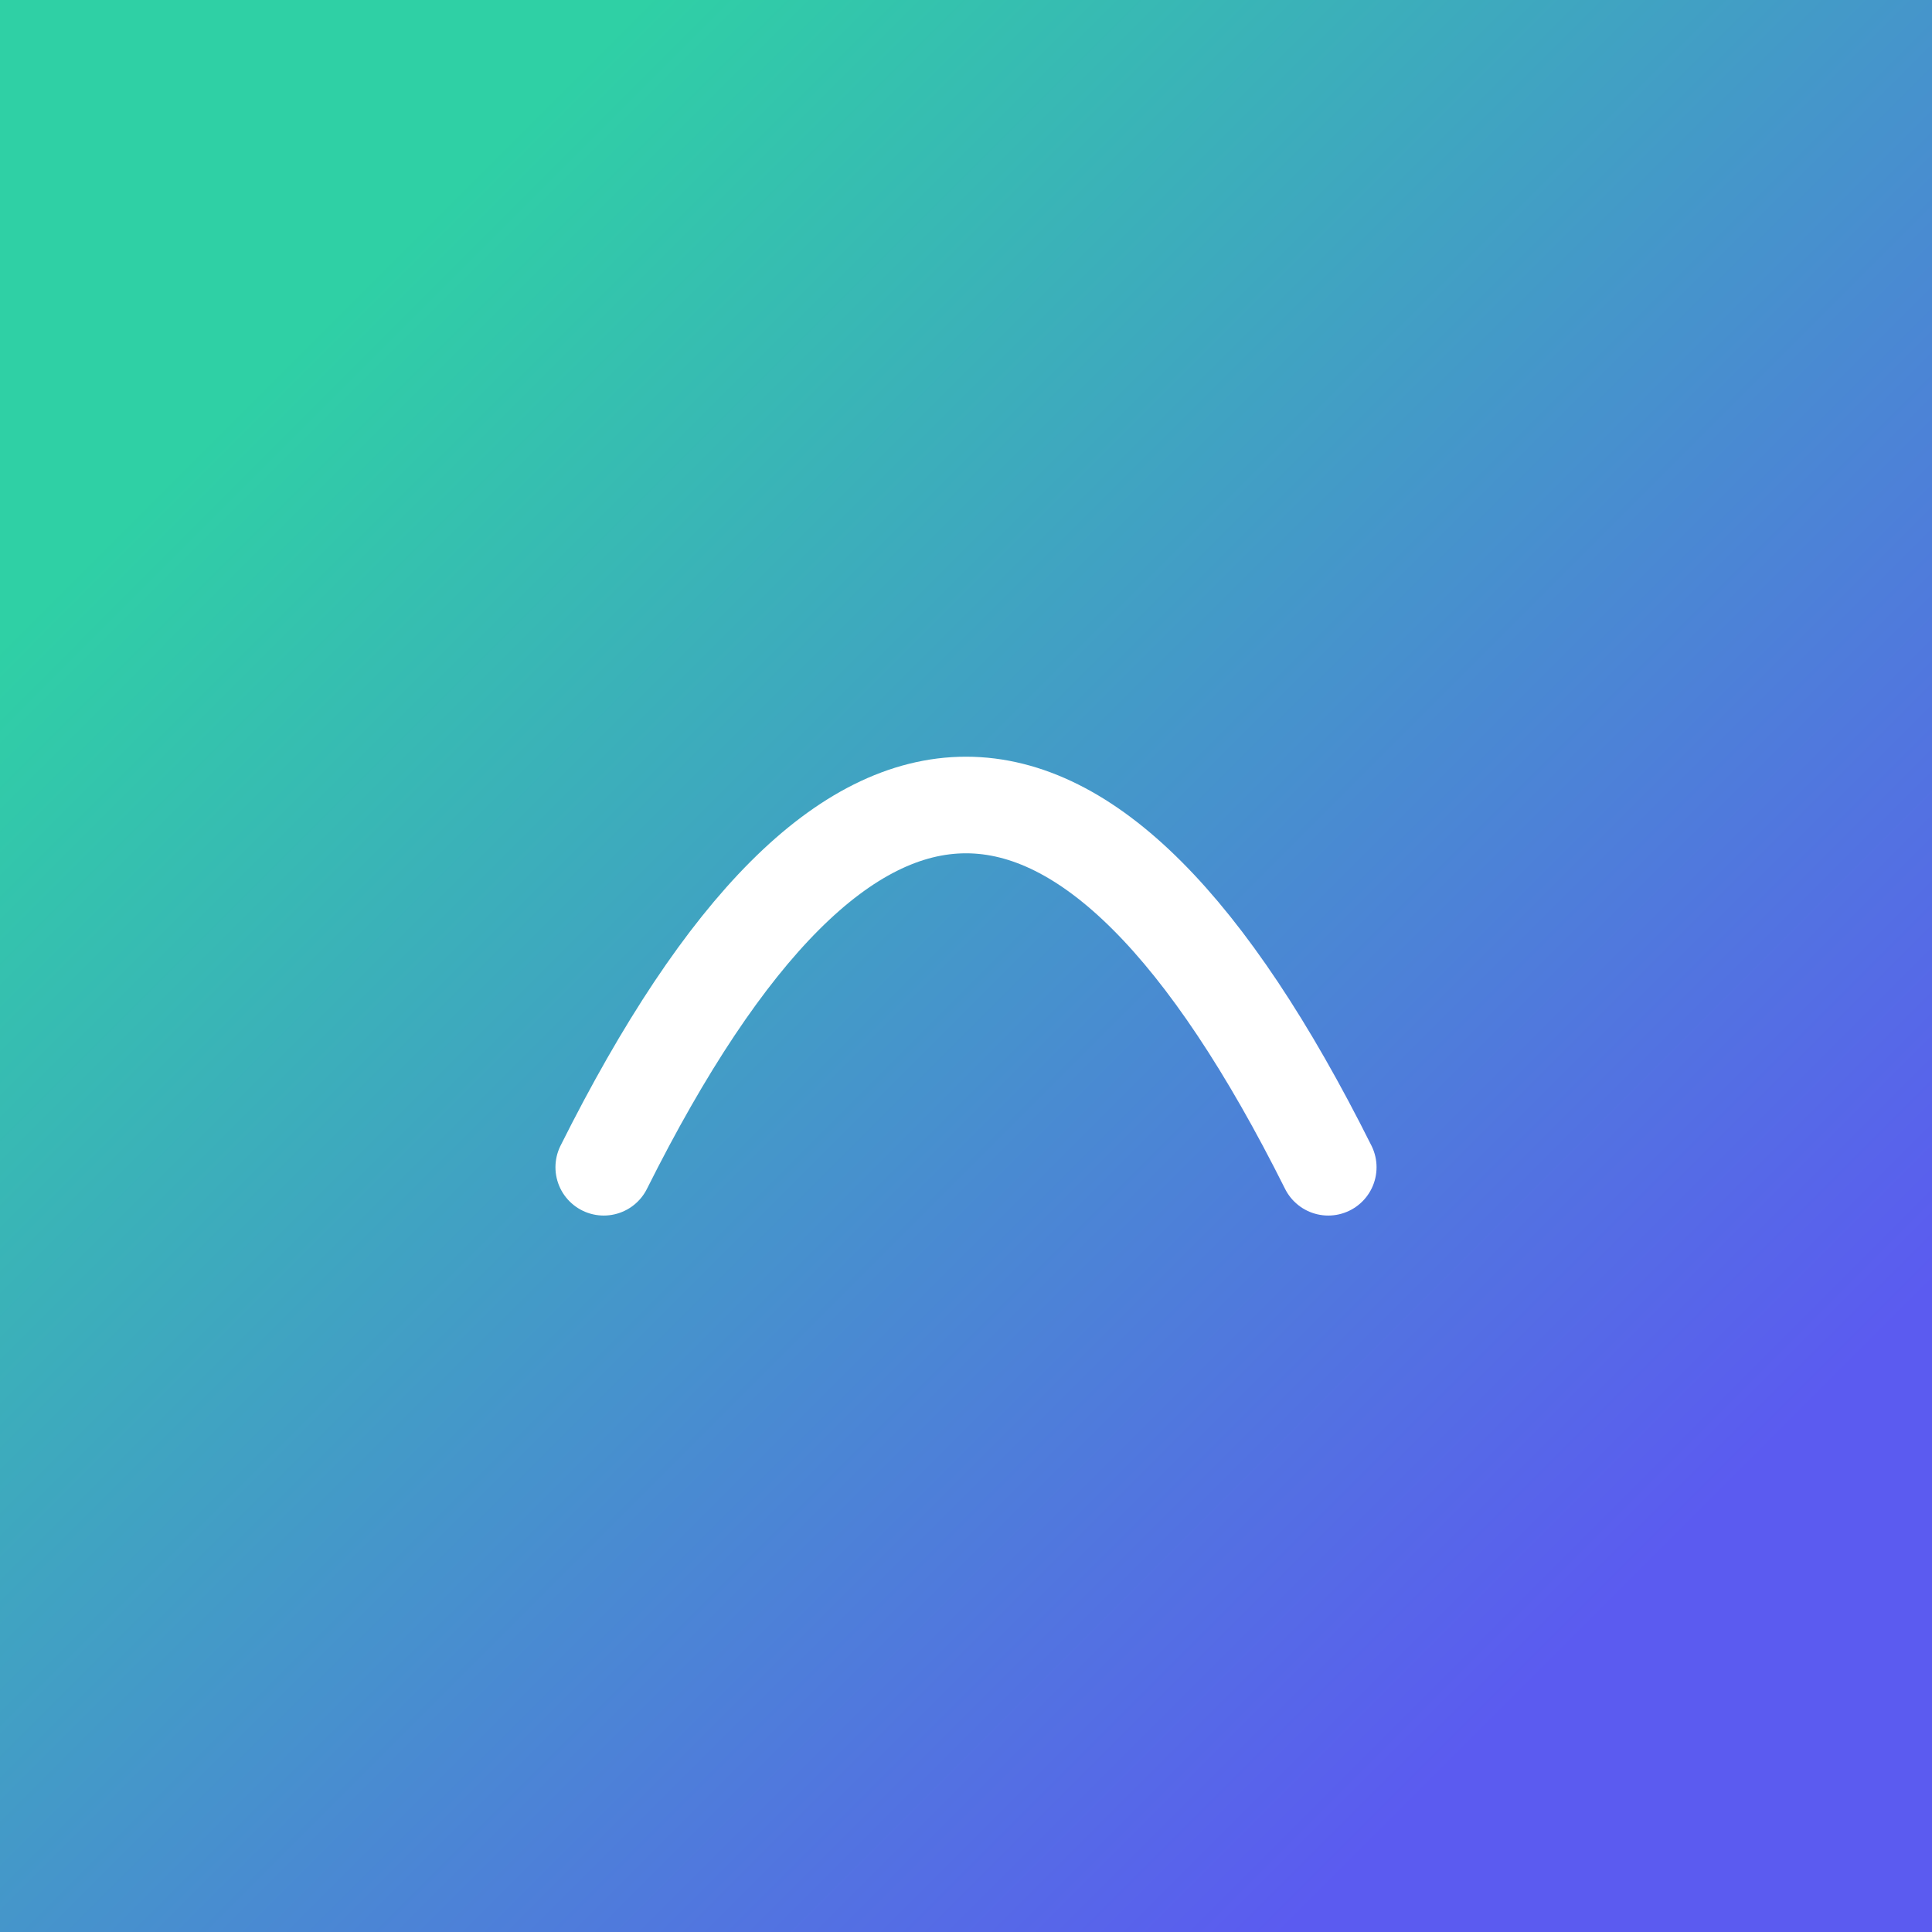
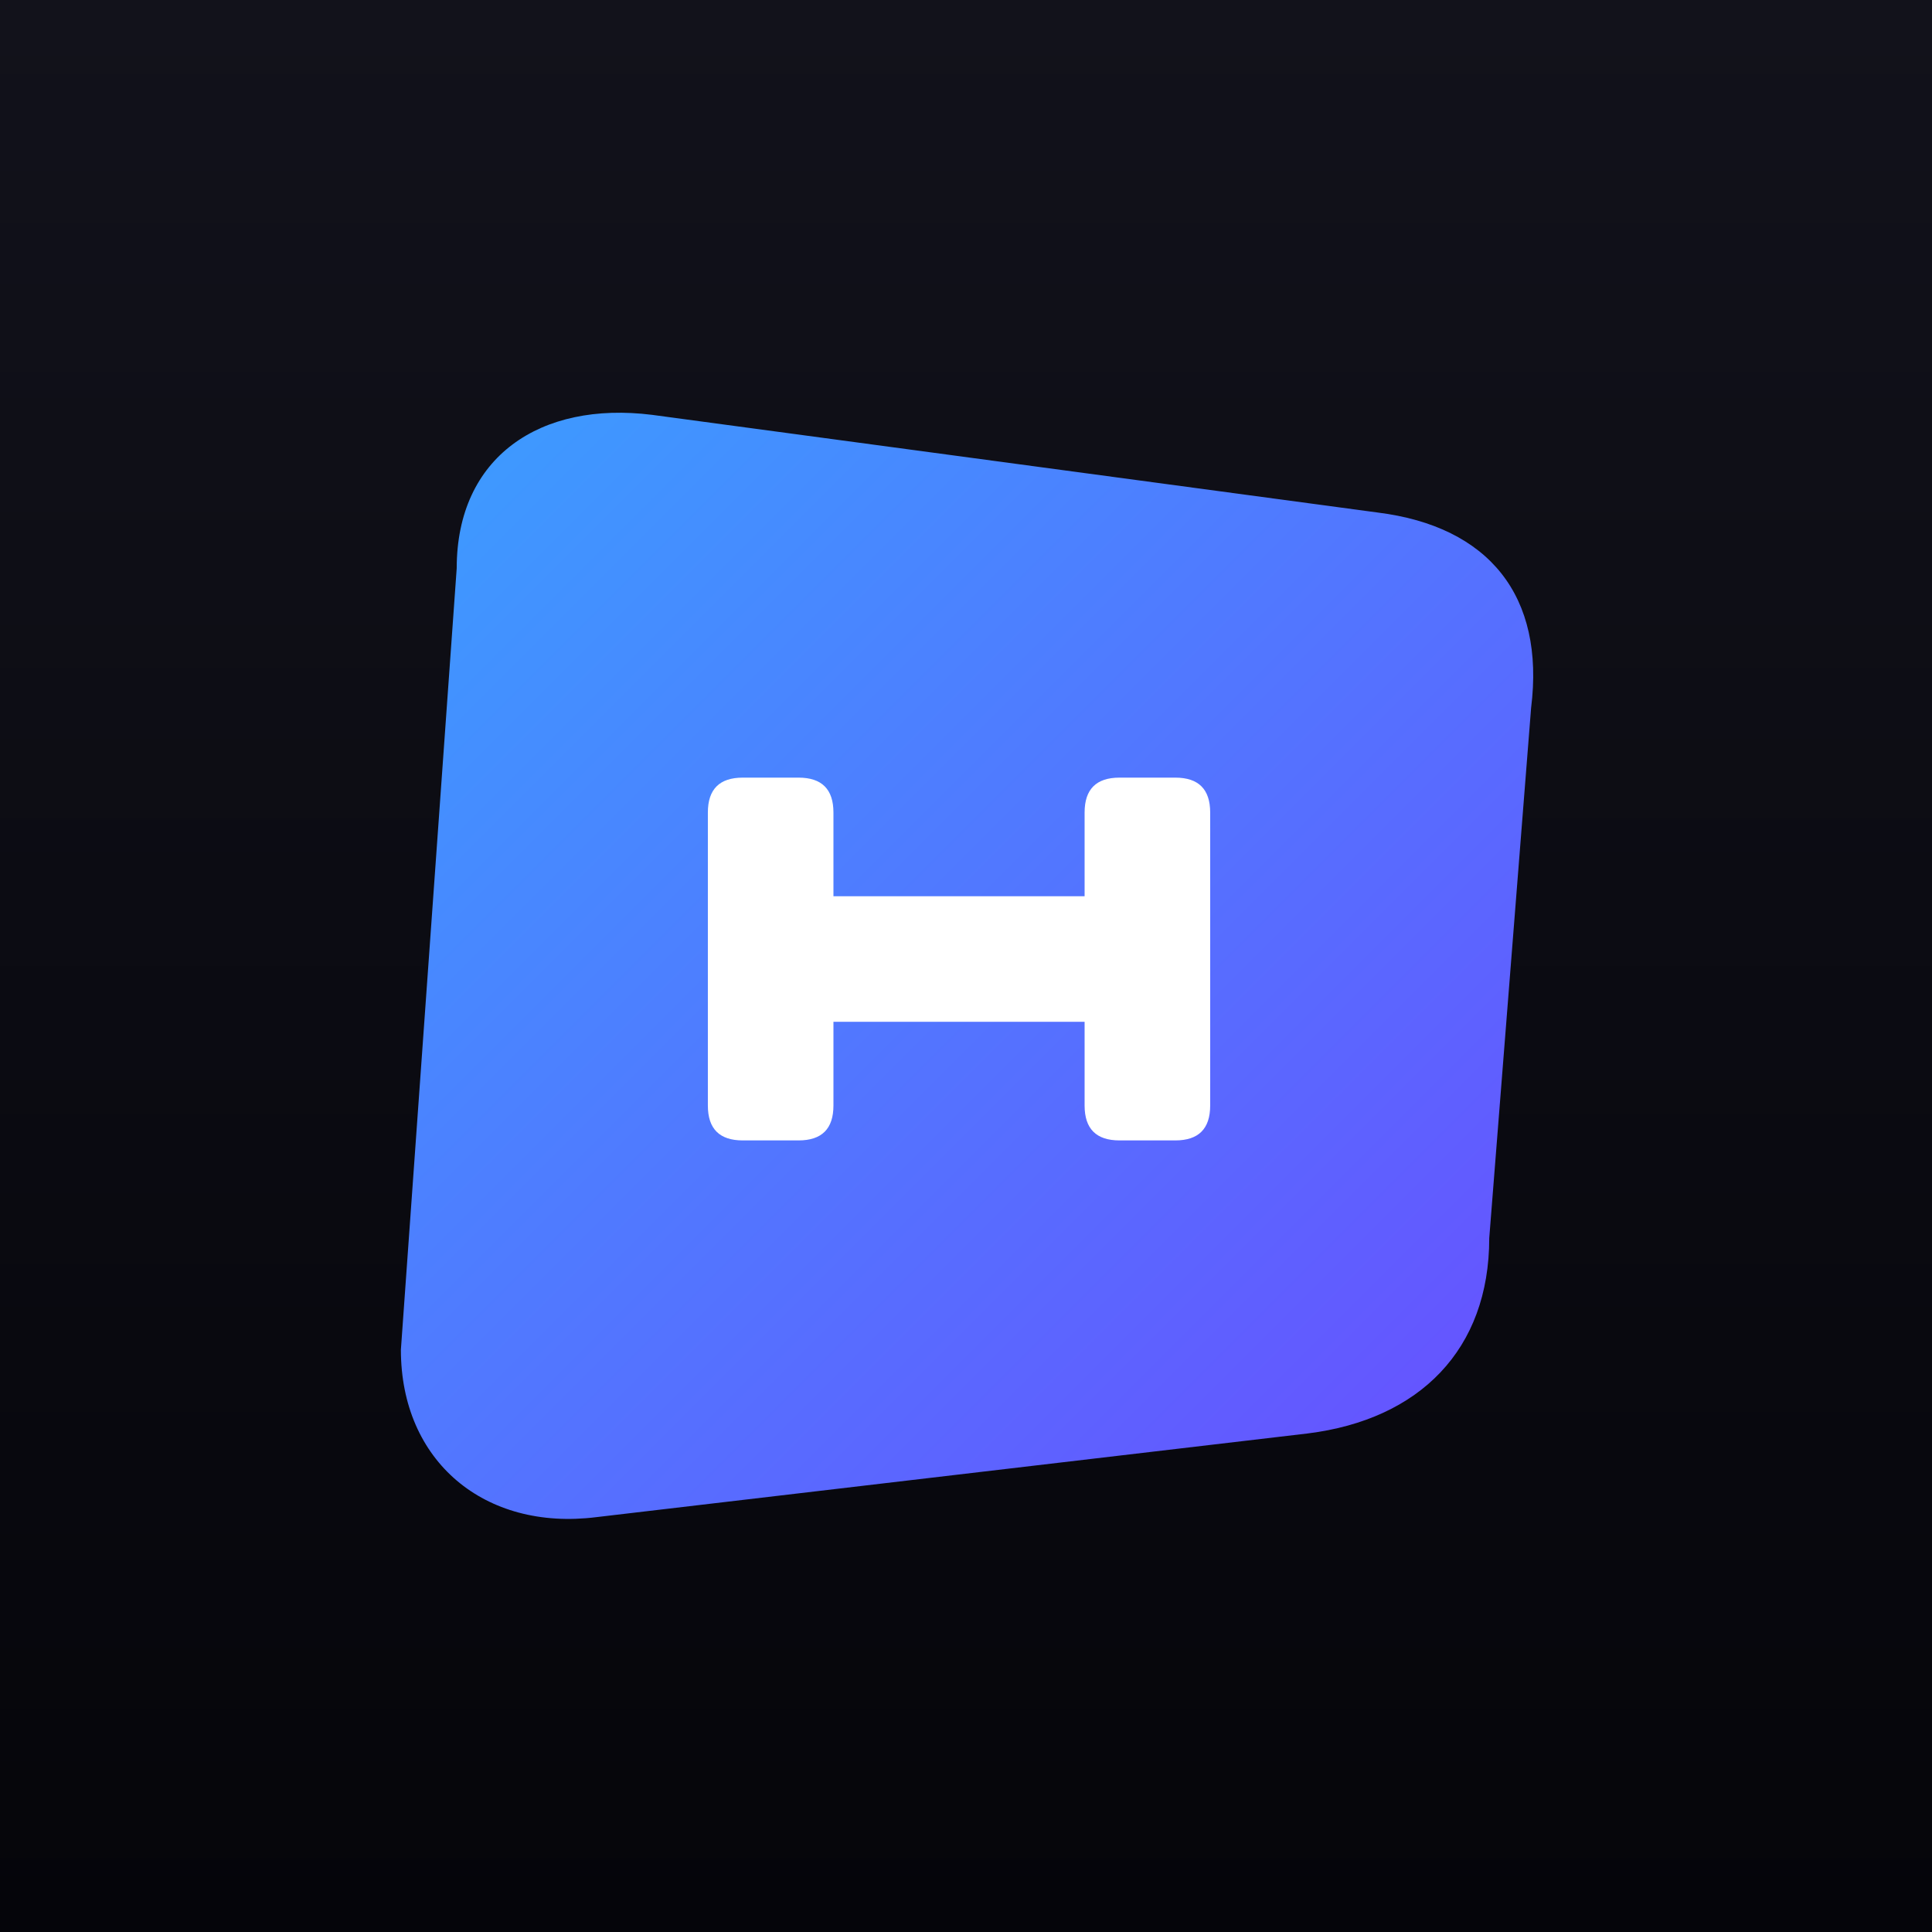
<svg xmlns="http://www.w3.org/2000/svg" viewBox="0 0 108 108">
  <defs>
-     <linearGradient id="bg" x1="18" y1="18" x2="90" y2="90" gradientUnits="userSpaceOnUse">
-       <stop offset="0" stop-color="#2FD0A5" />
-       <stop offset="1" stop-color="#5B5BF0" />
+     <linearGradient id="tile" x1="54" y1="0" x2="54" y2="108" gradientUnits="userSpaceOnUse">
+       <stop offset="0" stop-color="#12121B" />
+       <stop offset="1" stop-color="#05050A" />
+     </linearGradient>
+     <linearGradient id="hl" x1="8" y1="8" x2="92" y2="92" gradientUnits="userSpaceOnUse">
+       <stop offset="0" stop-color="#3AA0FF" />
+       <stop offset="1" stop-color="#6A4CFF" />
    </linearGradient>
  </defs>
-   <rect width="108" height="108" fill="url(#bg)" />
-   <path d="M33.75 65.25c6.75-13.5 13.5-20.25 20.25-20.25s13.5 6.75 20.25 20.25" fill="none" stroke="#FFFFFF" stroke-width="5.4" stroke-linecap="round" />
+   <rect width="108" height="108" fill="url(#tile)" />
+   <g transform="translate(14.61 14.61) scale(0.78)">
+     <path fill="url(#hl)" d="M14 22C14 14 20 10 28 11L80 18C88 19 92 24 91 32L88 70C88 78 83 83 75 84L24 90C16 91 10 86 10 78Z" />
+     <path fill="#FFFFFF" d="M32 39.5Q32 37 34.5 37H38.5Q41 37 41 39.5V45.5H59V39.5Q59 37 61.5 37H65.5Q68 37 68 39.5V60.5Q68 63 65.5 63H61.5Q59 63 59 60.5V54.5H41V60.5Q41 63 38.5 63H34.5Q32 63 32 60.5Z" />
+   </g>
</svg>
